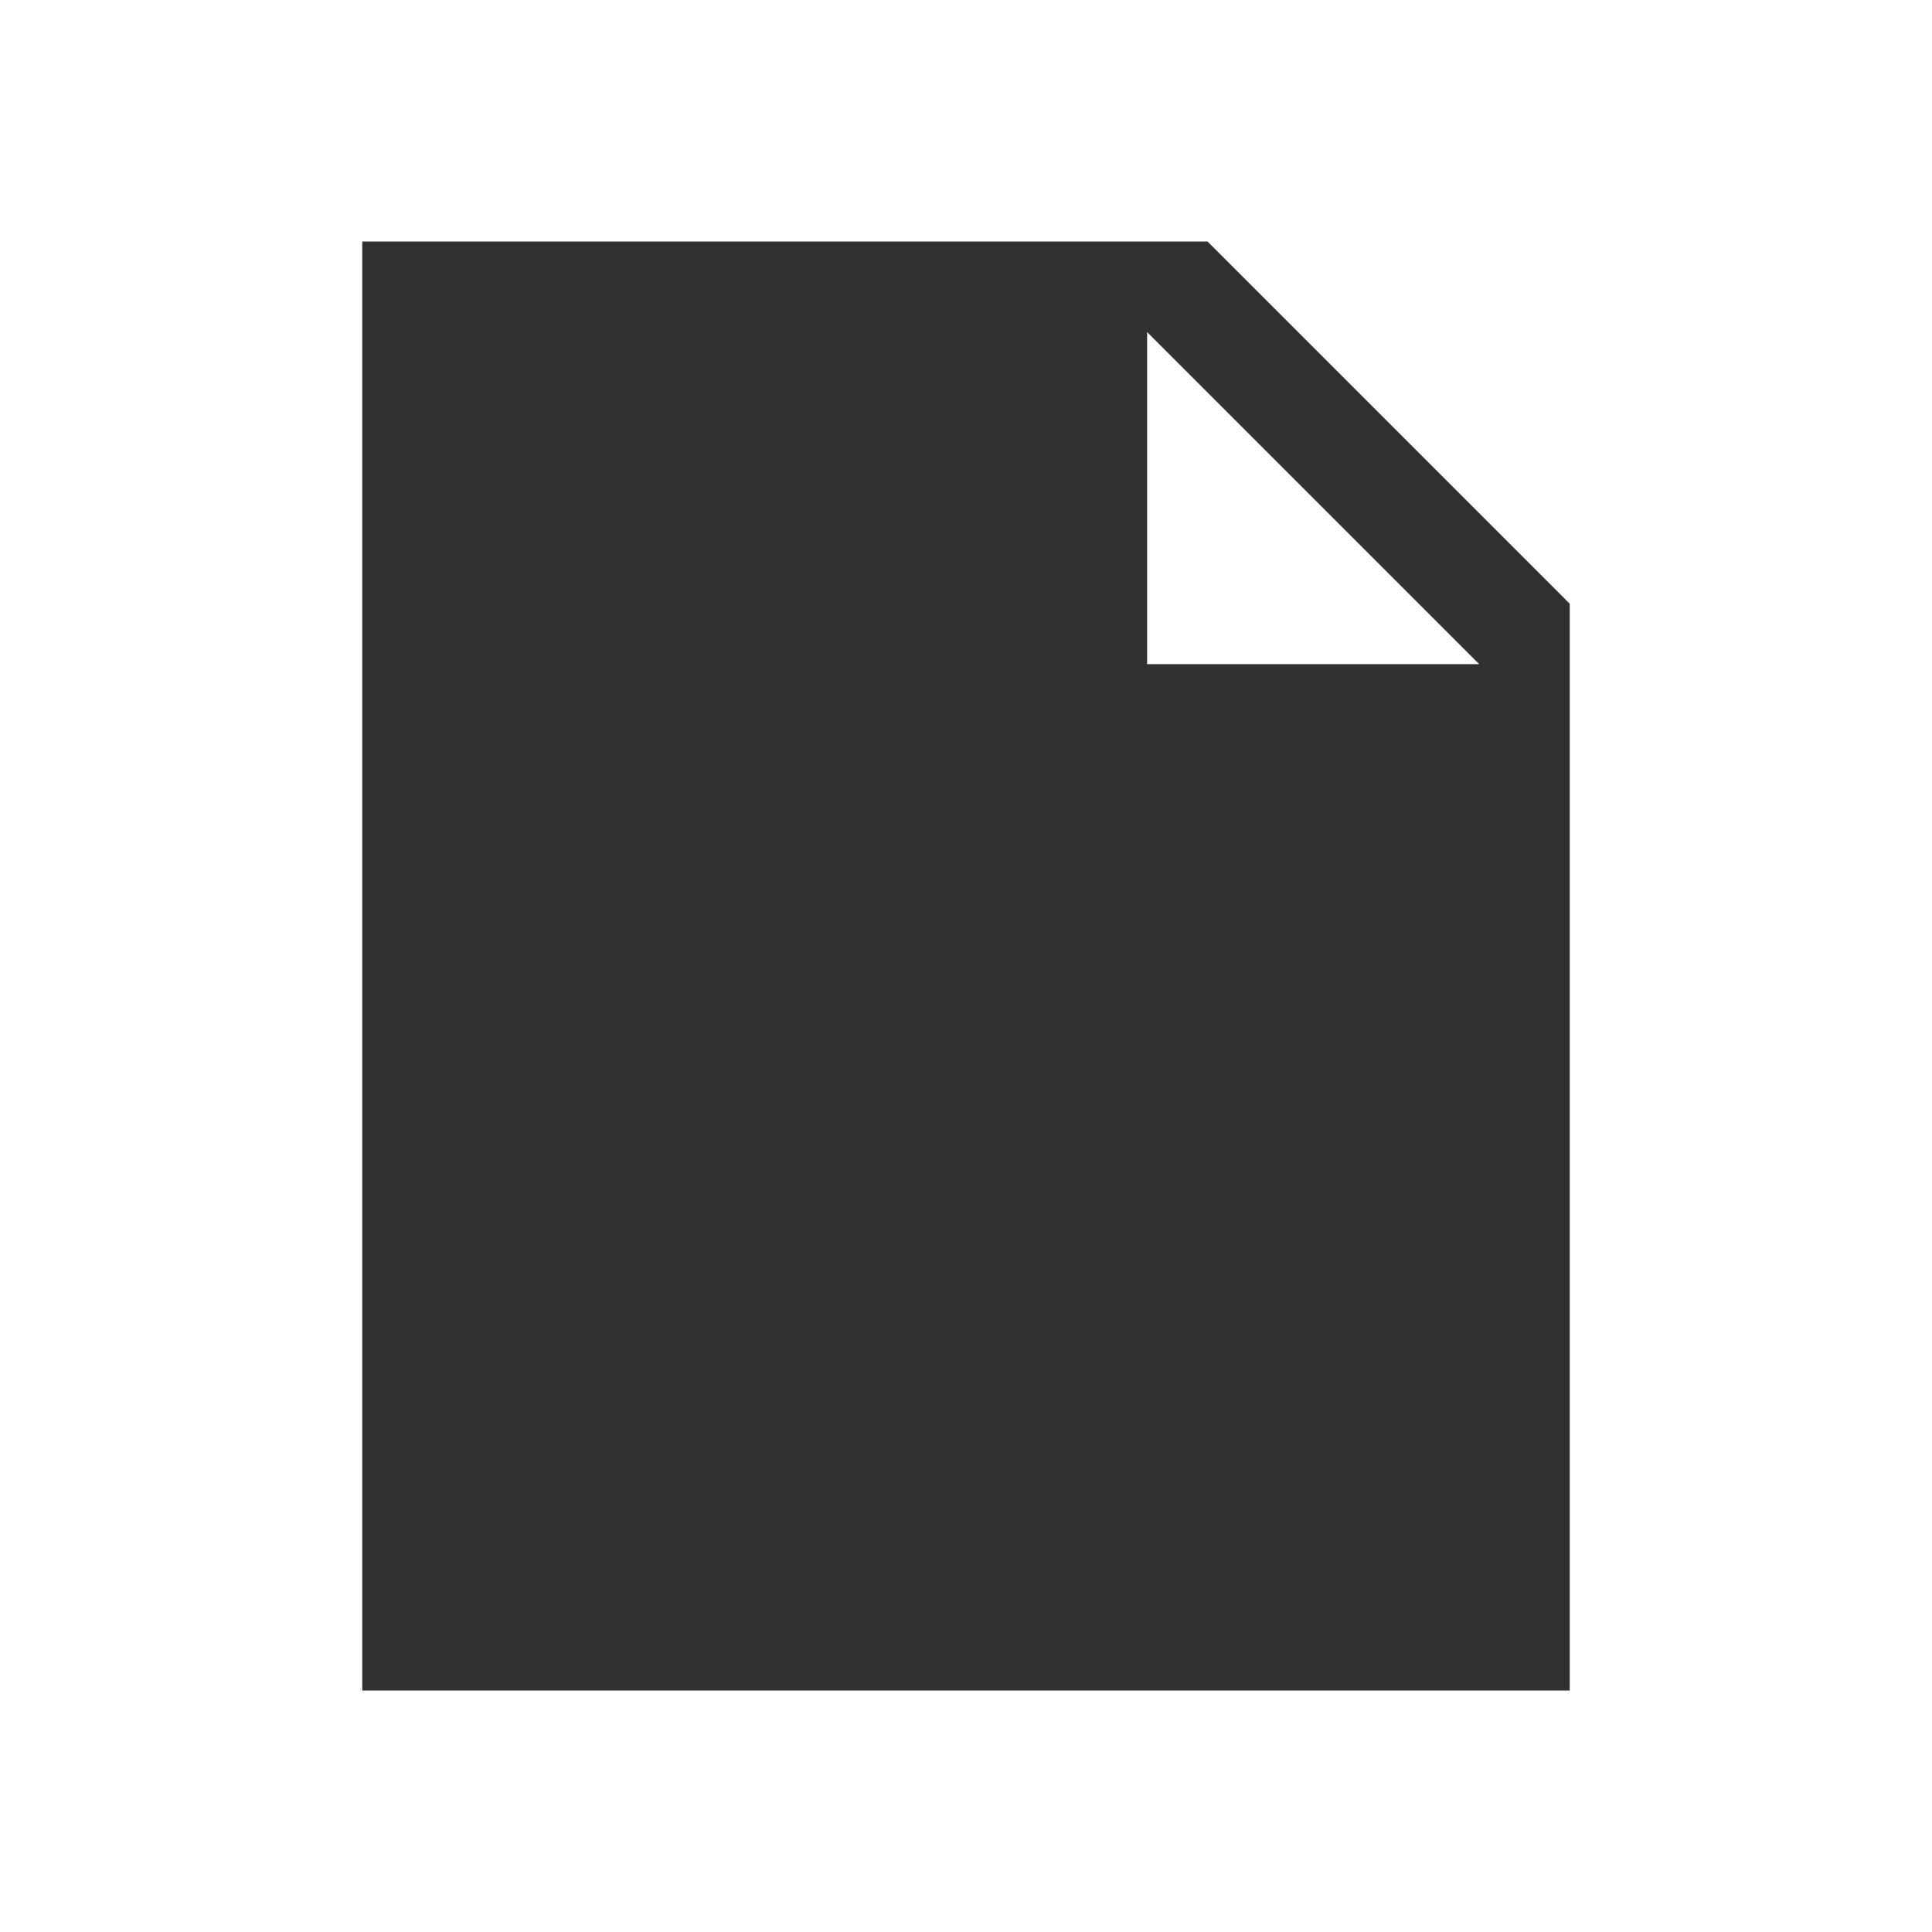
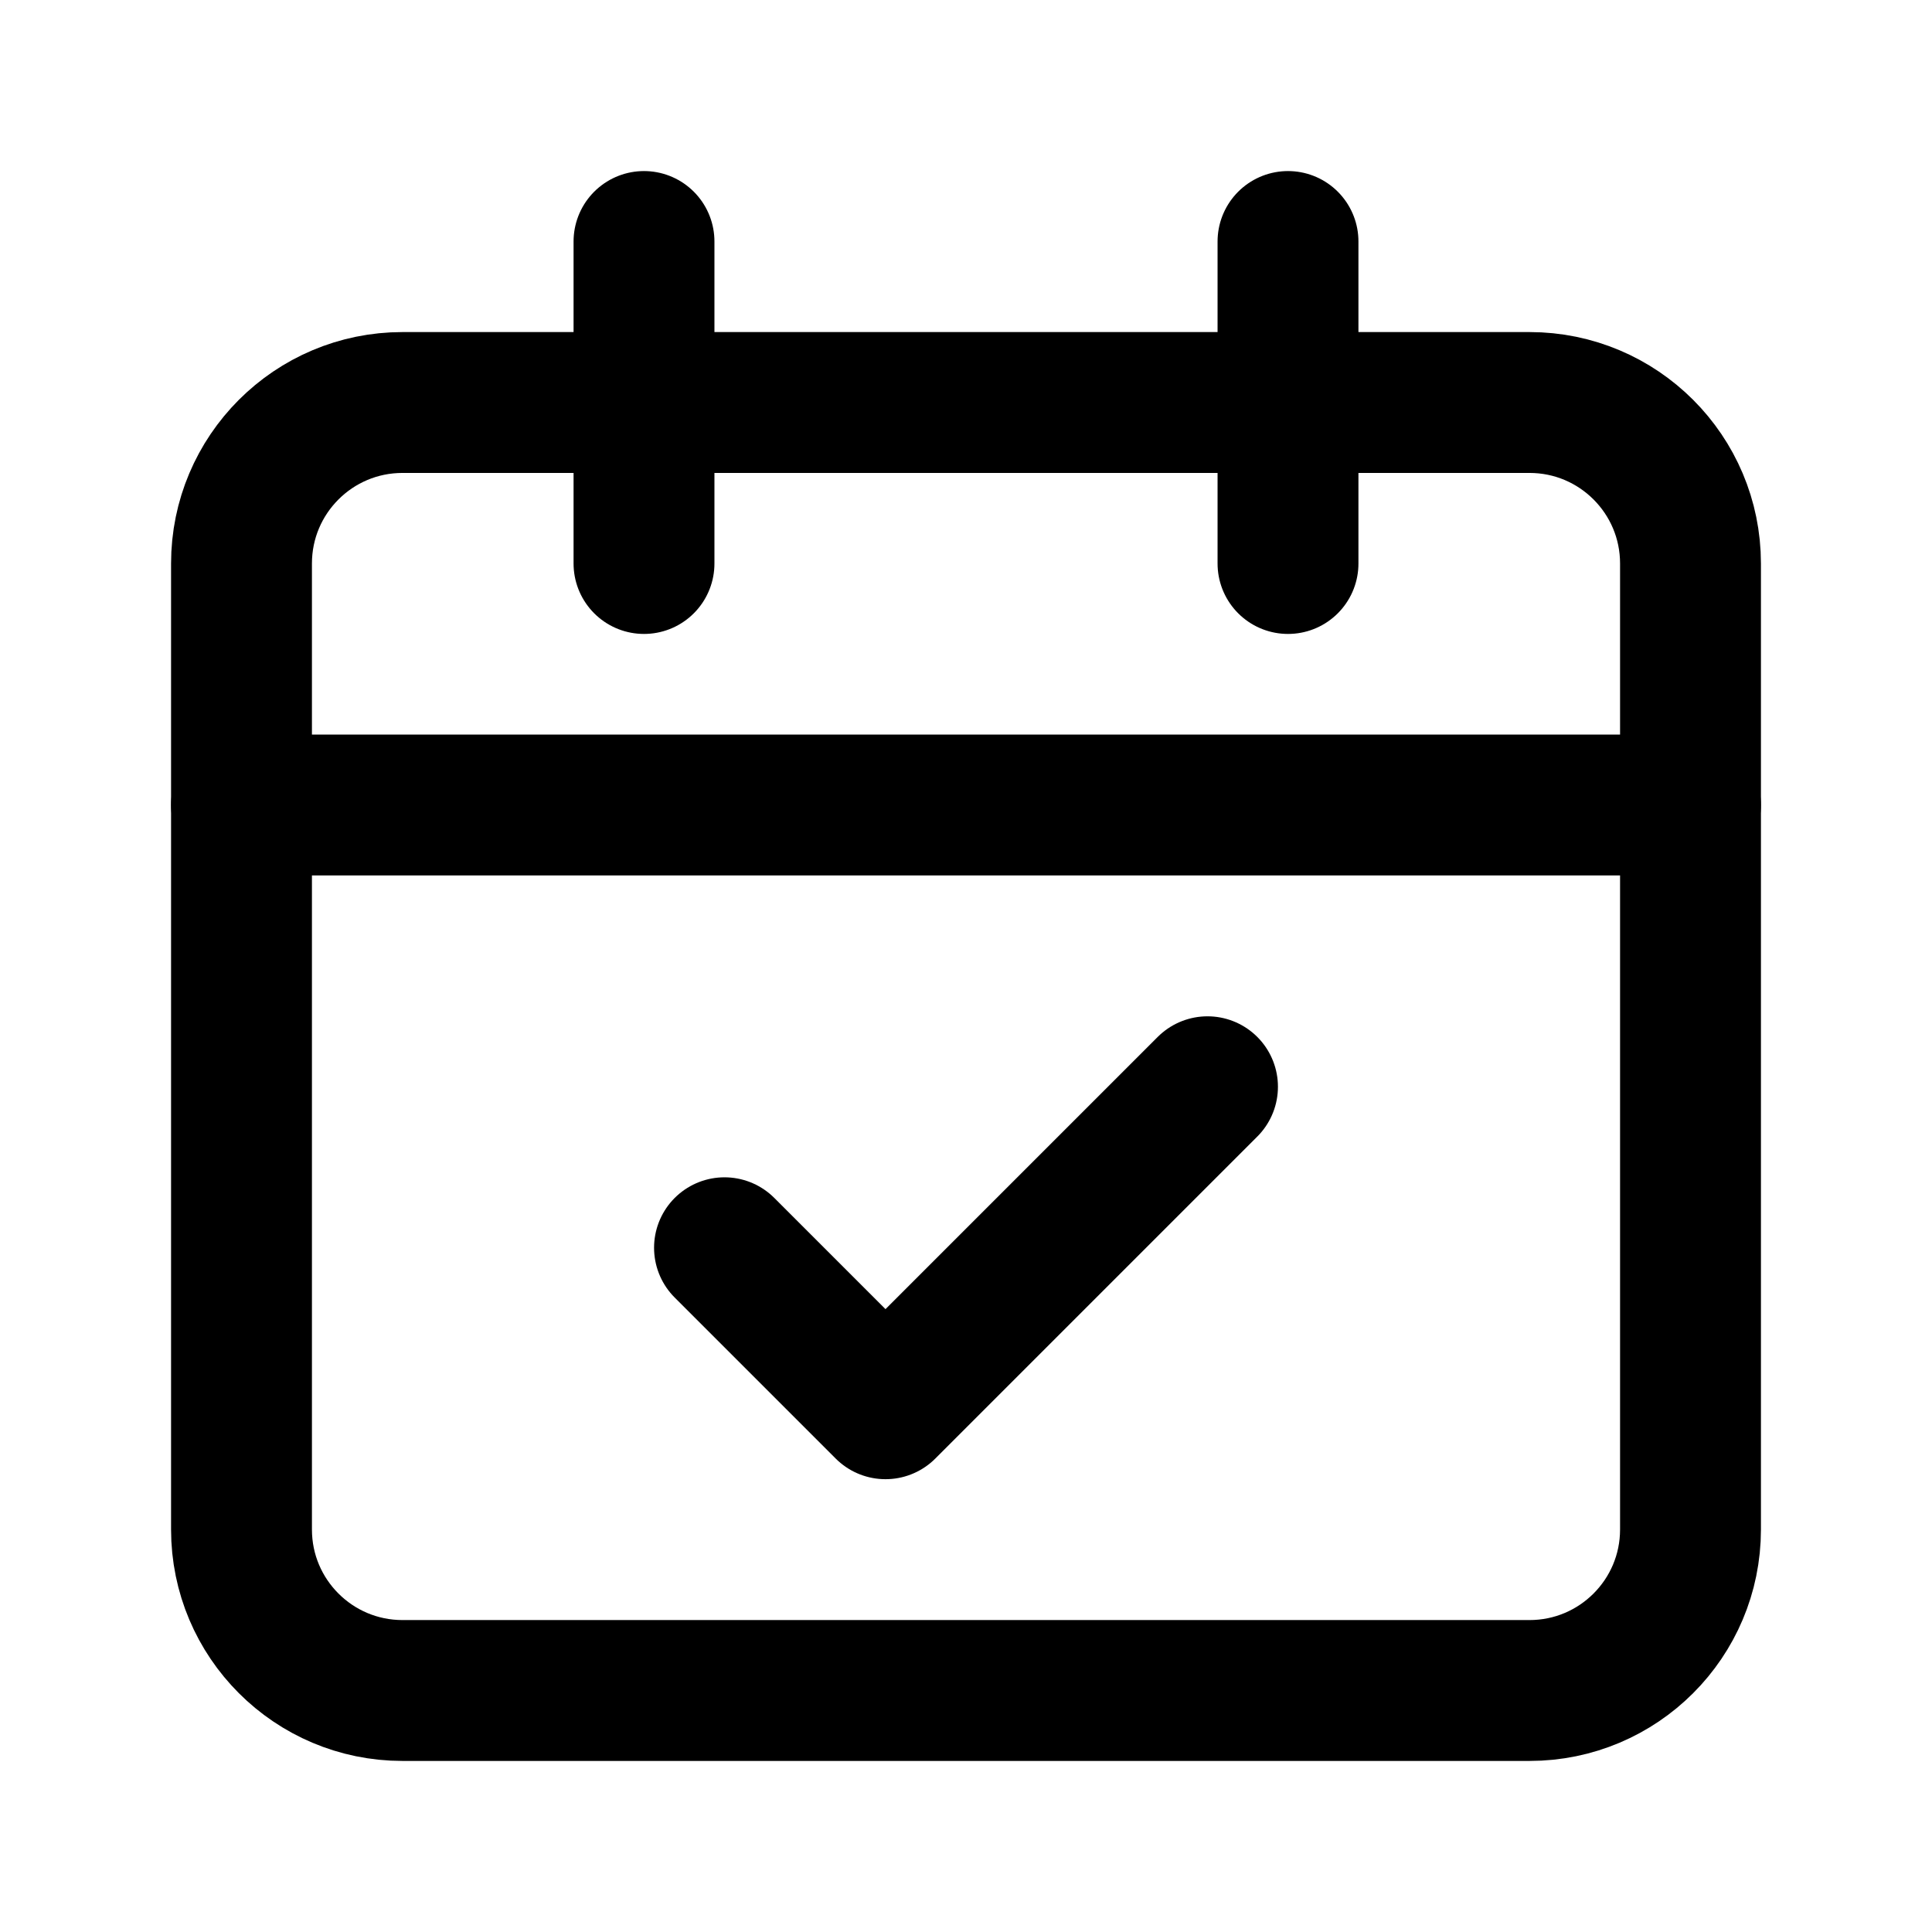
- <svg xmlns="http://www.w3.org/2000/svg" viewBox="0 0 32 32" width="32" height="32">
-   <path fill="#323130" d="M6 4h14l6 6v18H6V4zm13 1.5V11h5.5L19 5.5zM10 15h12v2H10v-2zm0 4h12v2H10v-2zm0 4h8v2h-8v-2z" />
+ <svg xmlns="http://www.w3.org/2000/svg" width="24" height="24" viewBox="0 0 24 24">
+   <g fill="none" stroke="currentColor" stroke-width="1.75" stroke-linecap="round" stroke-linejoin="round">
+     <path d="M5 5h14a2 2 0 0 1 2 2v12a2 2 0 0 1-2 2H5a2 2 0 0 1-2-2V7a2 2 0 0 1 2-2z" />
+     <path d="M3 10h18" />
+     <path d="M8 3v4" />
+     <path d="M16 3v4" />
+     <path d="M9 15.5l2 2 4-4" />
+   </g>
</svg>
